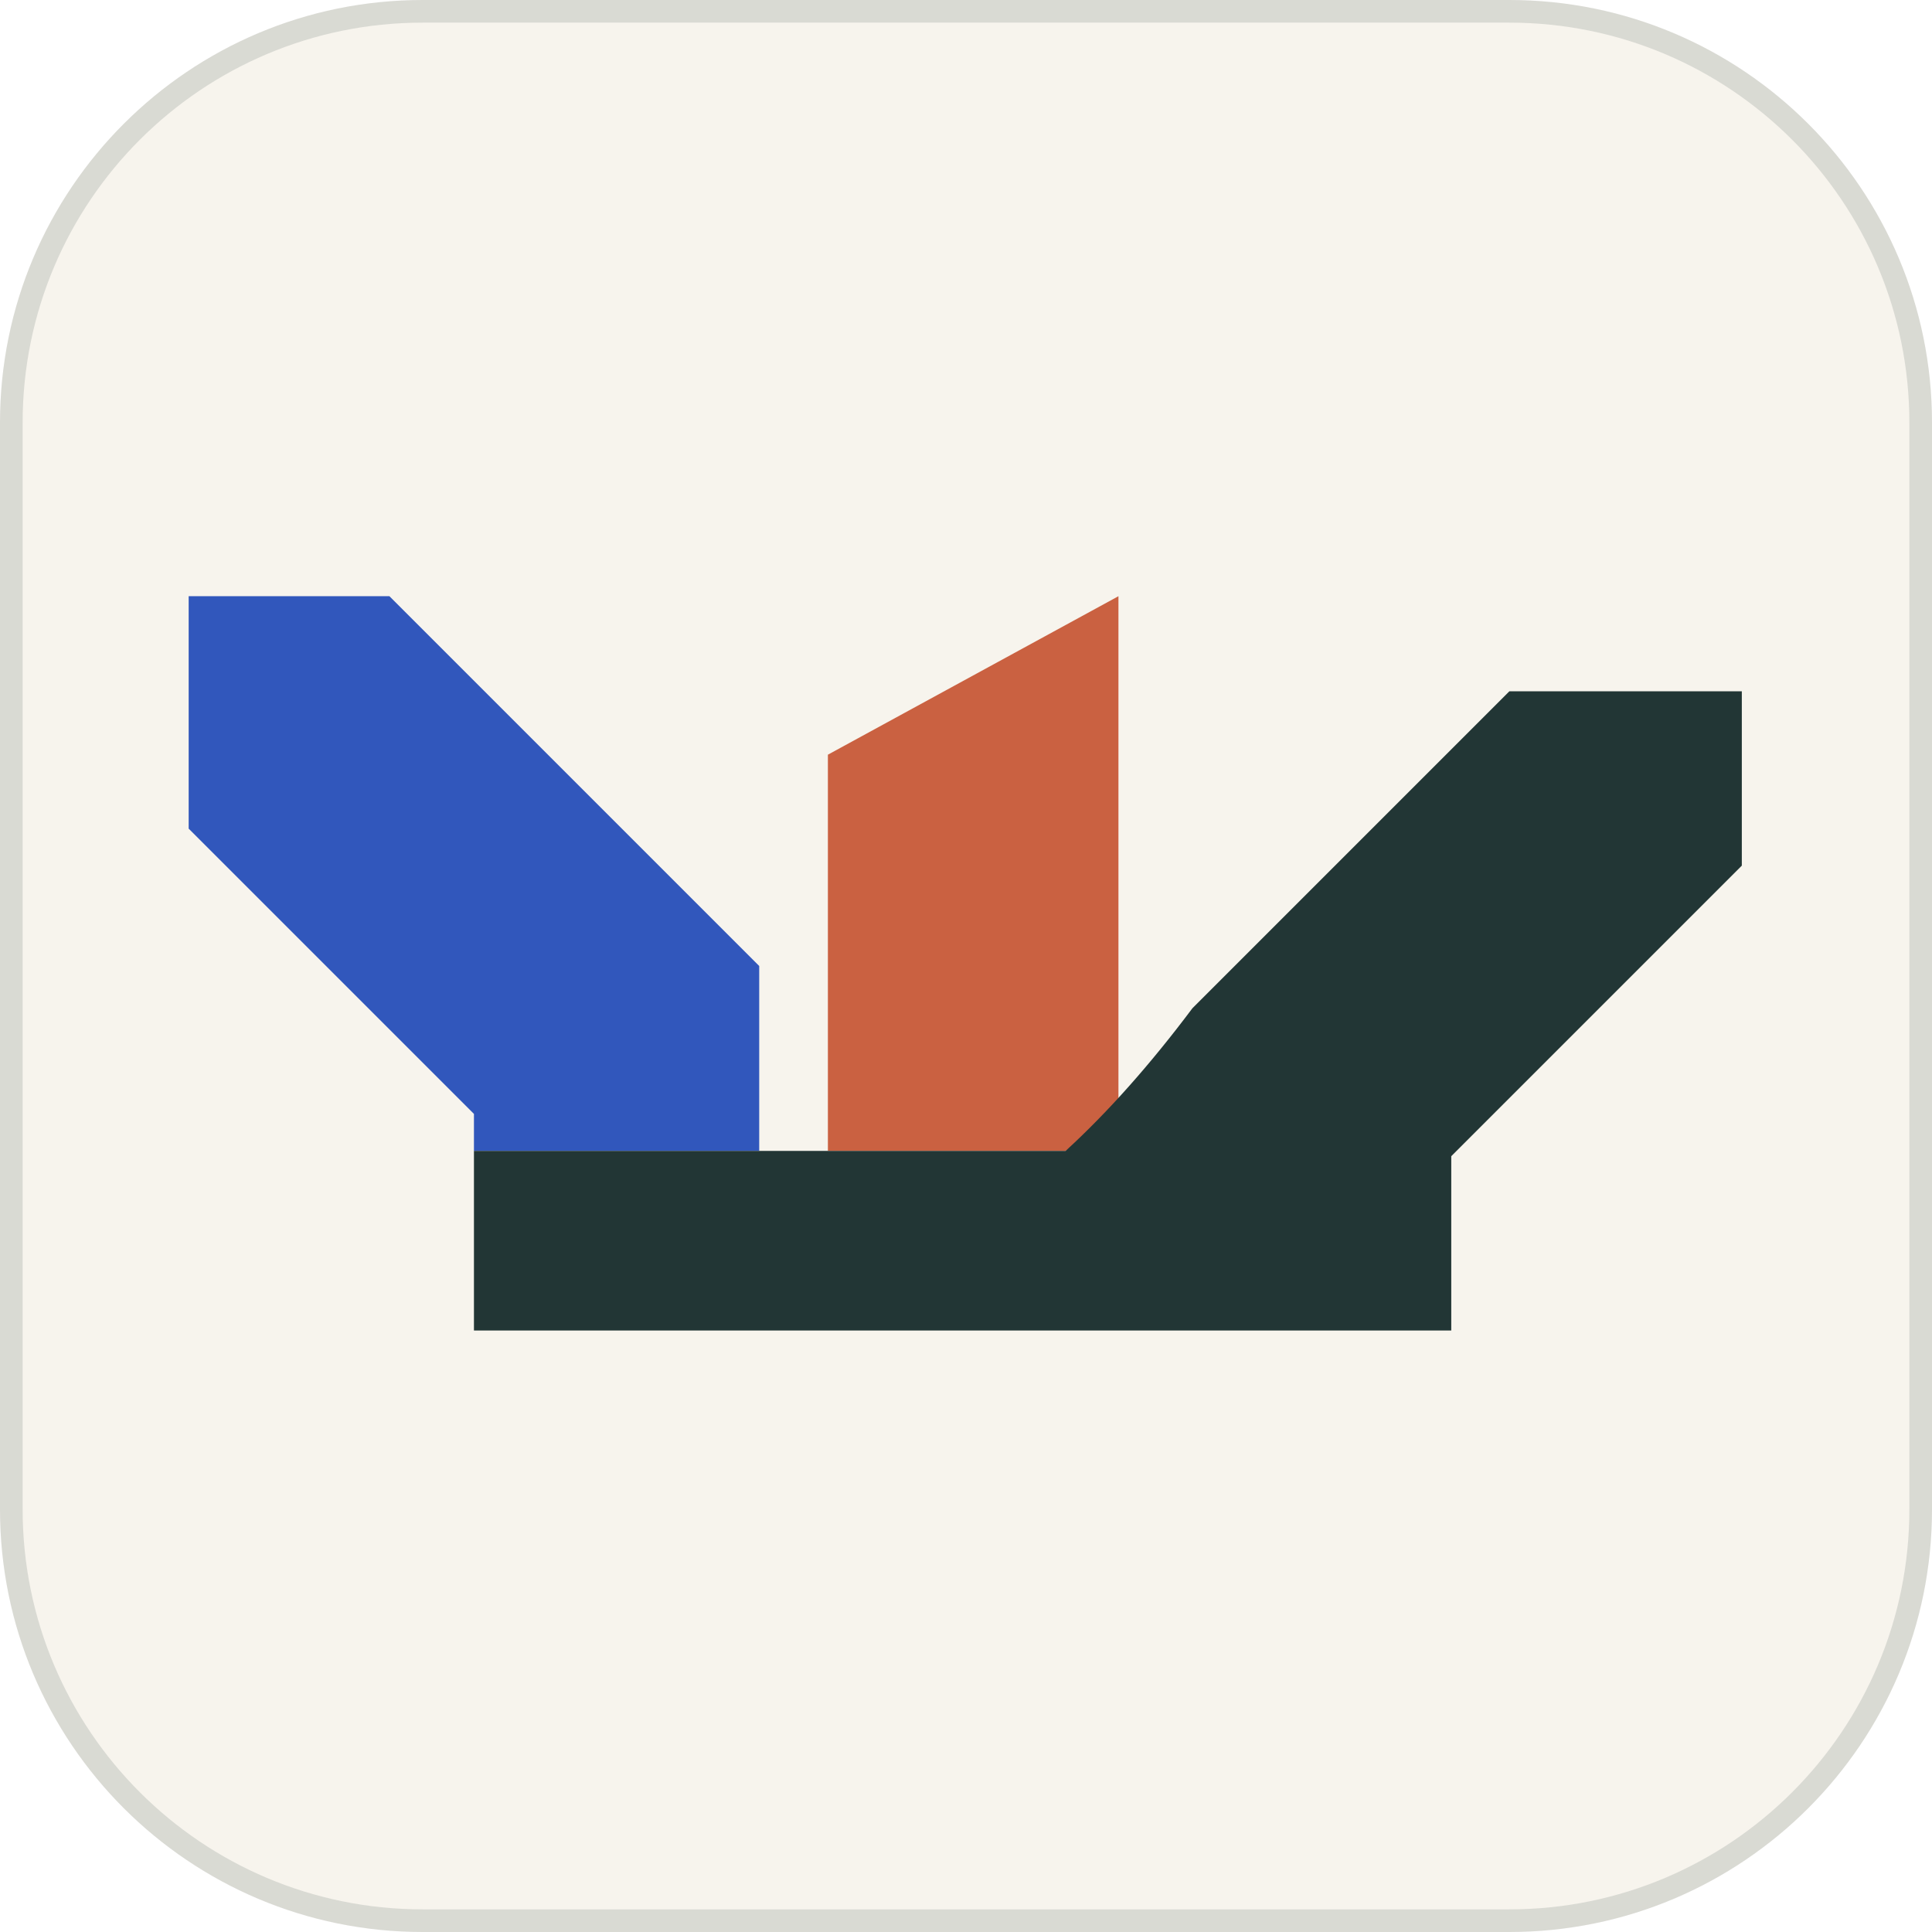
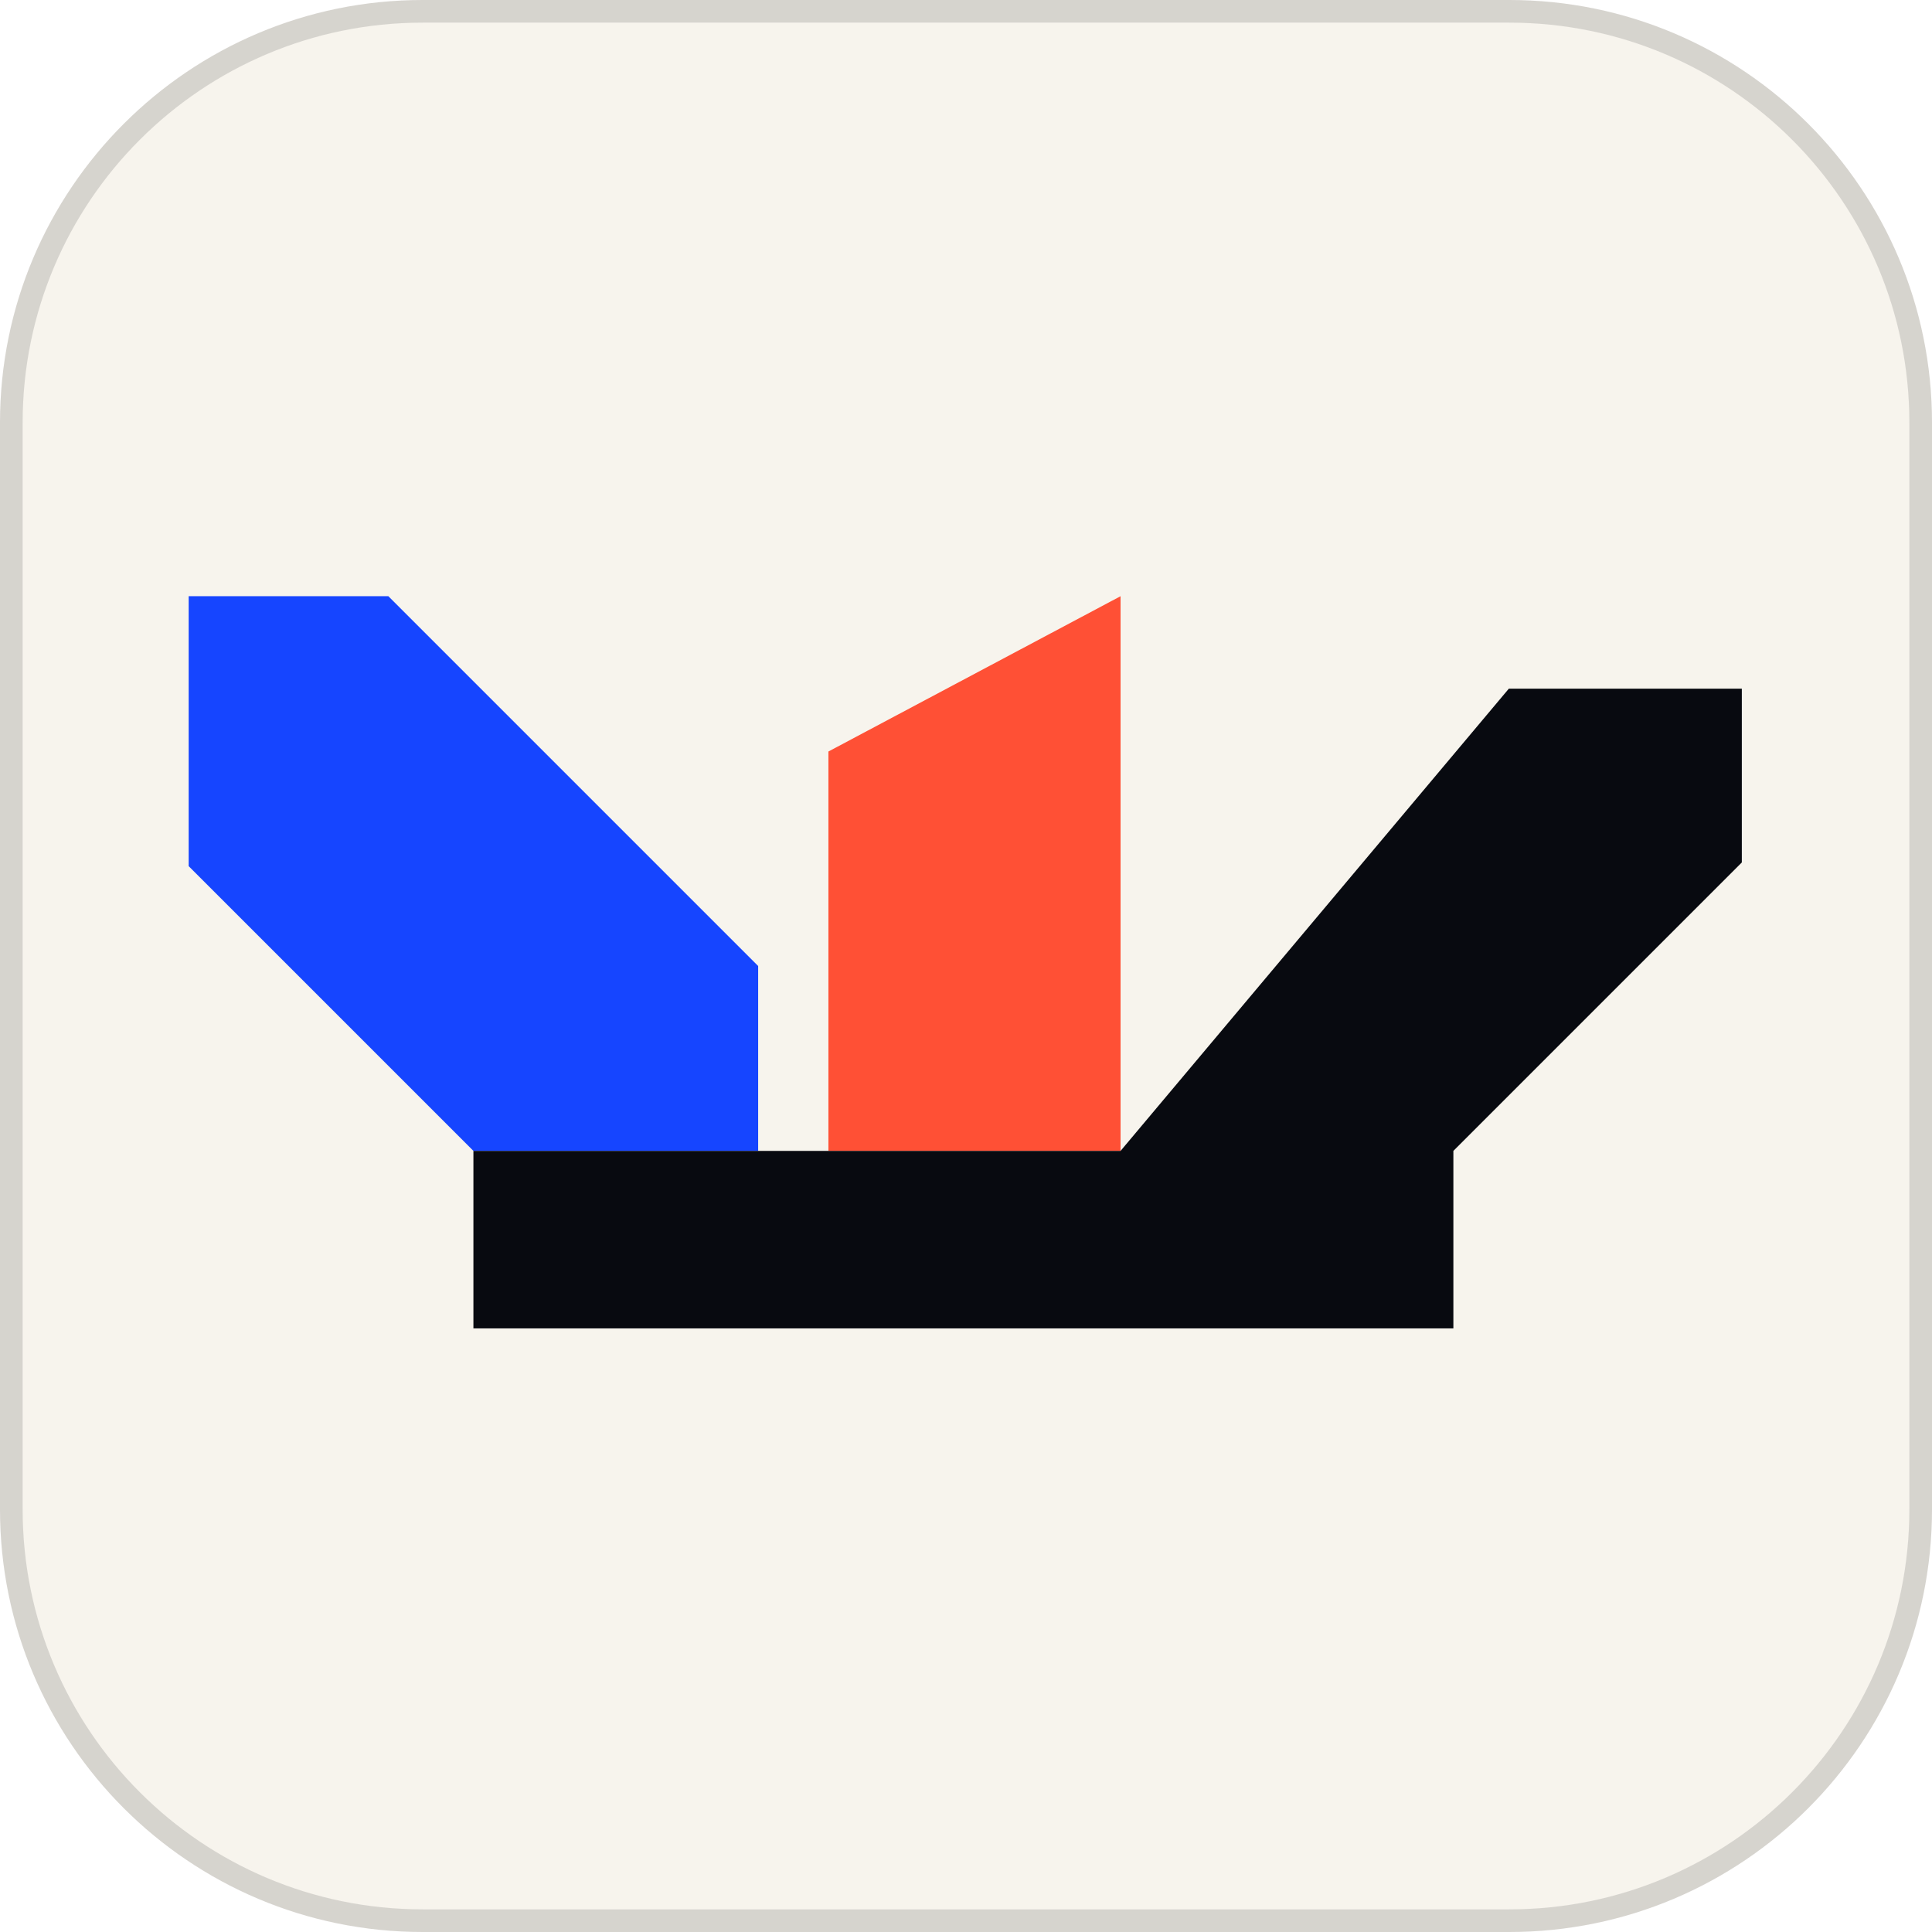
<svg xmlns="http://www.w3.org/2000/svg" viewBox="0 0 256 256" fill="none">
  <rect width="256" height="256" rx="56" fill="#F7F4ED" />
-   <rect x="1.5" y="1.5" width="253" height="253" rx="54.5" stroke="rgba(34,54,53,0.14)" stroke-width="3" />
-   <g transform="translate(25, 79) scale(0.70)">
-     <path d="M0 0 H38 L108 70 V105 H54 V98 L0 44 Z" fill="#3157BC" />
-     <path d="M121 30 L176 0 V98 L166 105 H121 Z" fill="#CA6141" />
-     <path d="M54 105 H166 Q178 94 190 78 L250 18 H294 V51 L239 106 V139 H54 Z" fill="#223635" />
+   <rect x="1.5" y="1.5" width="253" height="253" rx="54.5" stroke="rgba(8,10,16,0.14)" stroke-width="3" />
+   <g transform="translate(25, 79) scale(0.49)">
+     <path d="M0 0 H54 L154 100 V150 H77 L0 73 Z" fill="#1645FF" />
+     <path d="M173 42 L252 0 V150 H173 Z" fill="#FF5035" />
+     <path d="M252 150 L357 25 H420 V72 L342 150 V198 H77 V150 Z" fill="#080A10" />
  </g>
</svg>
